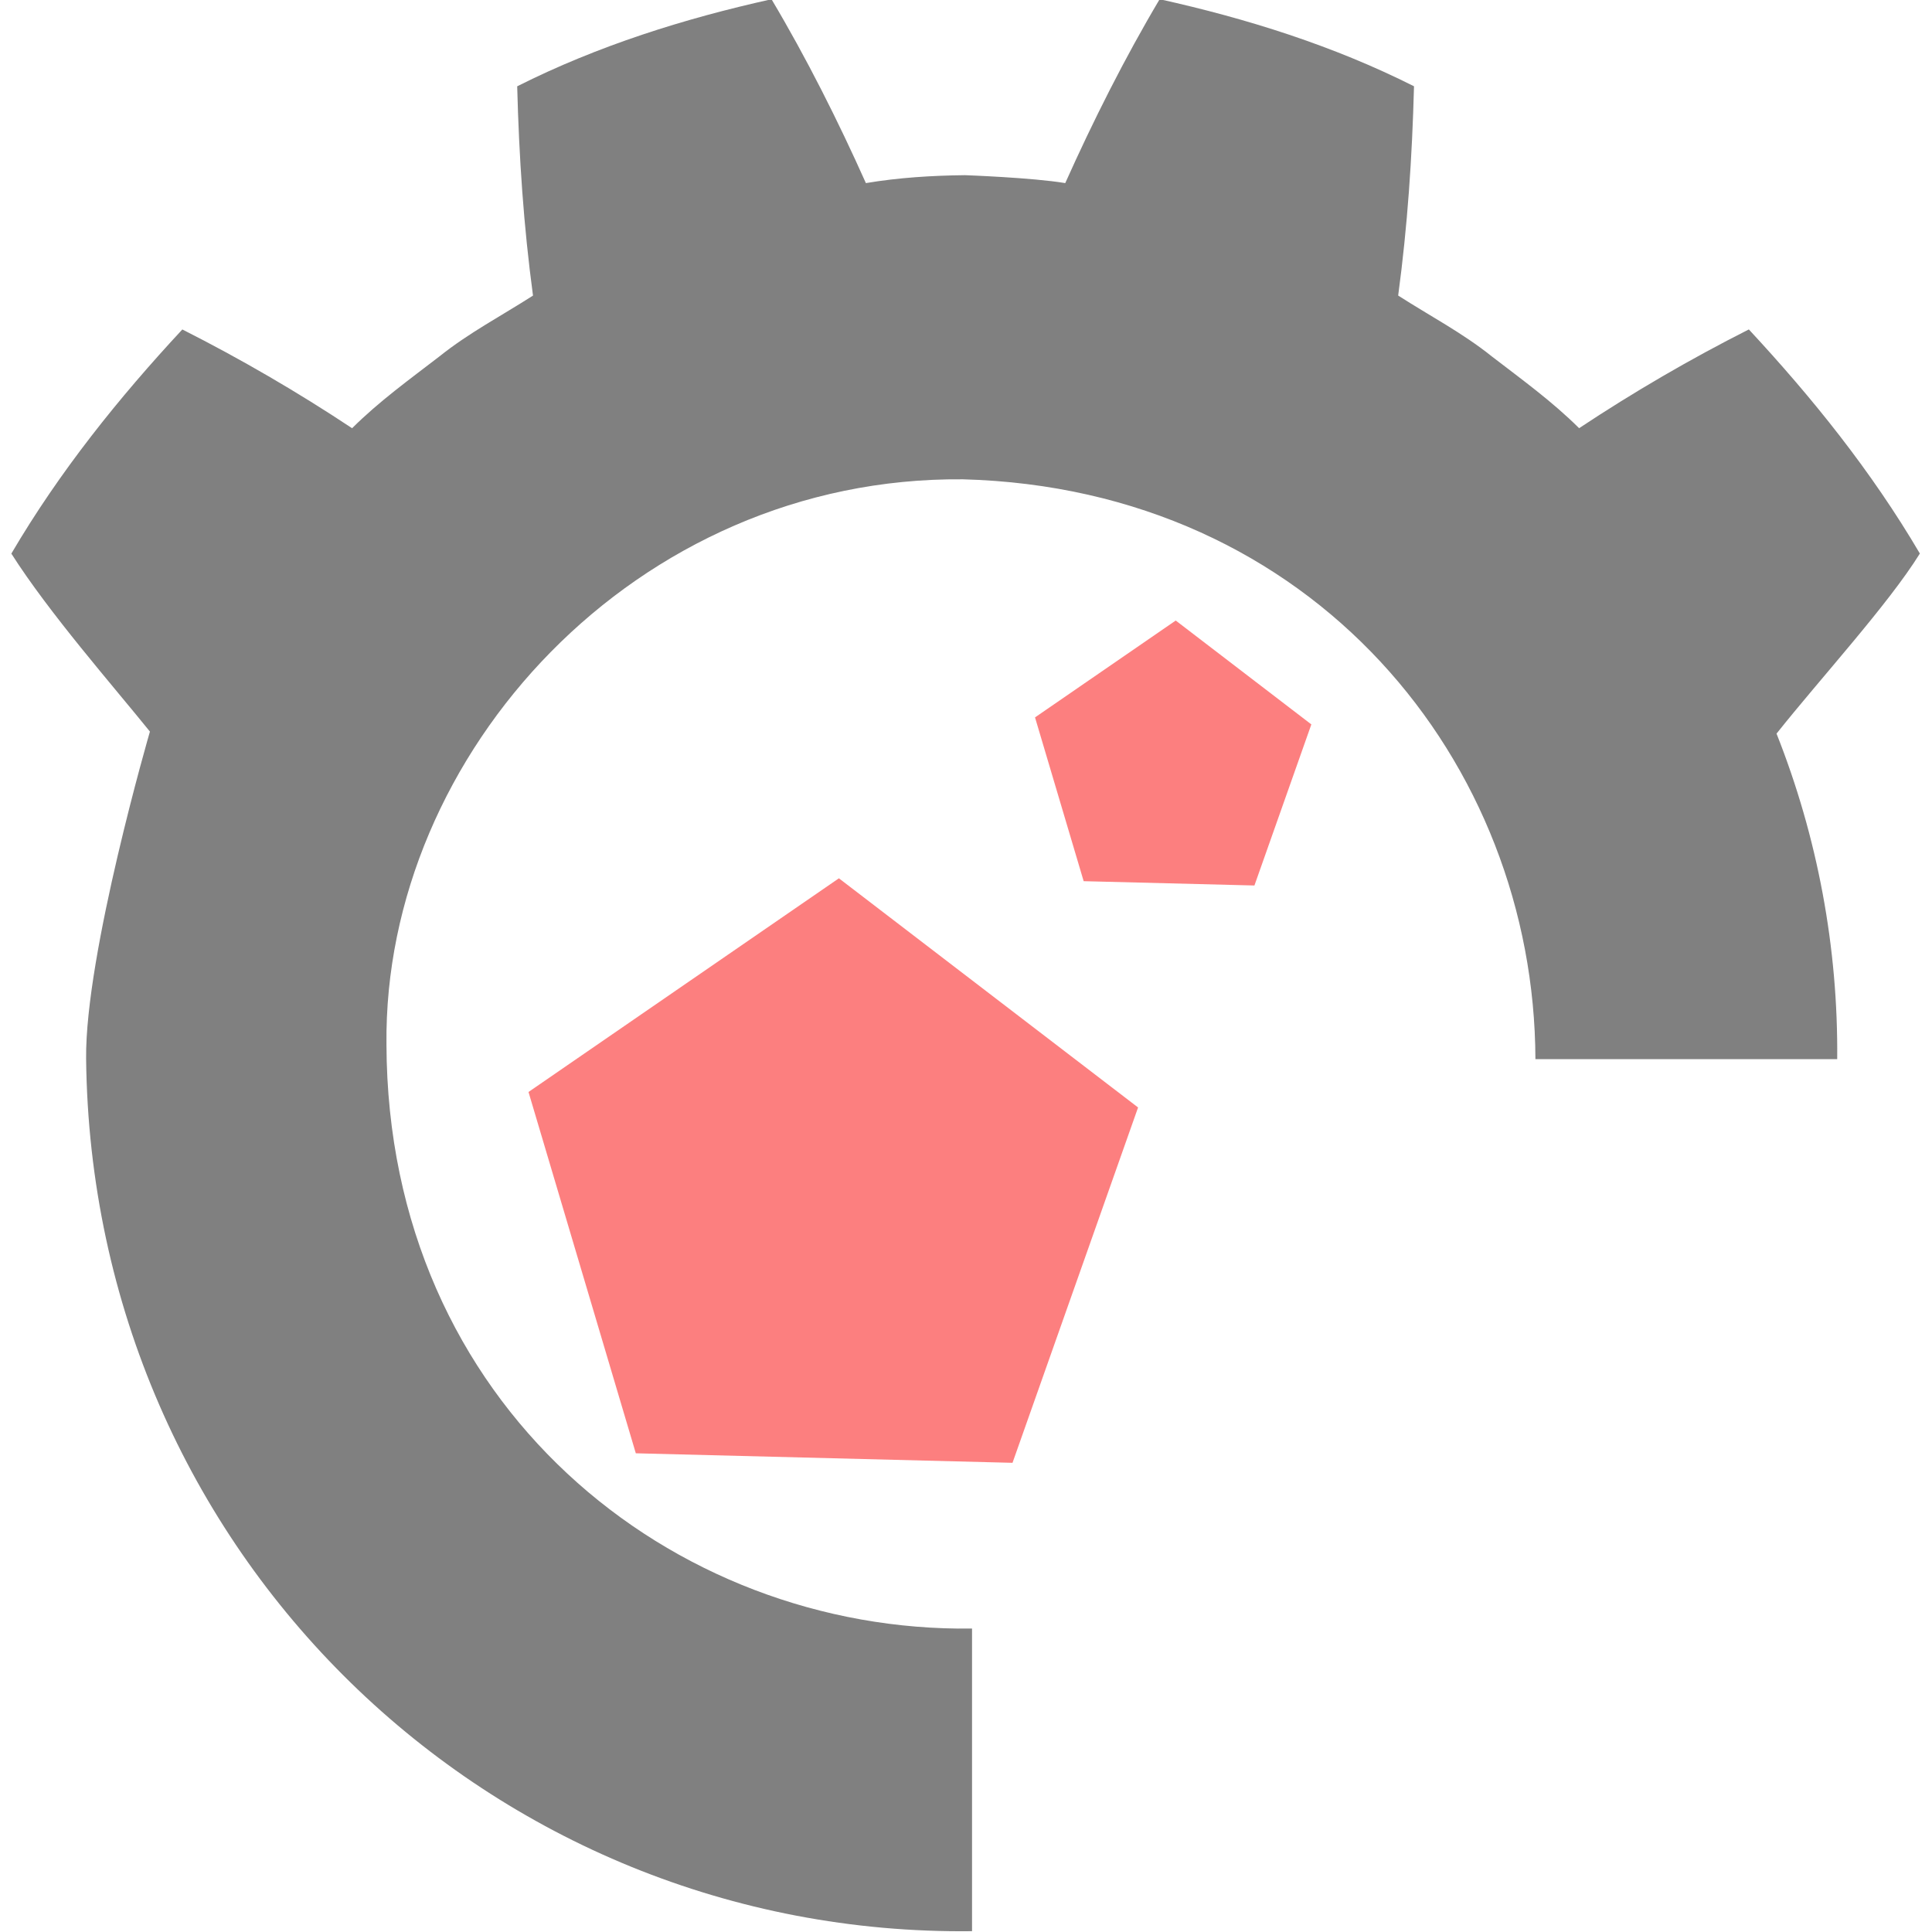
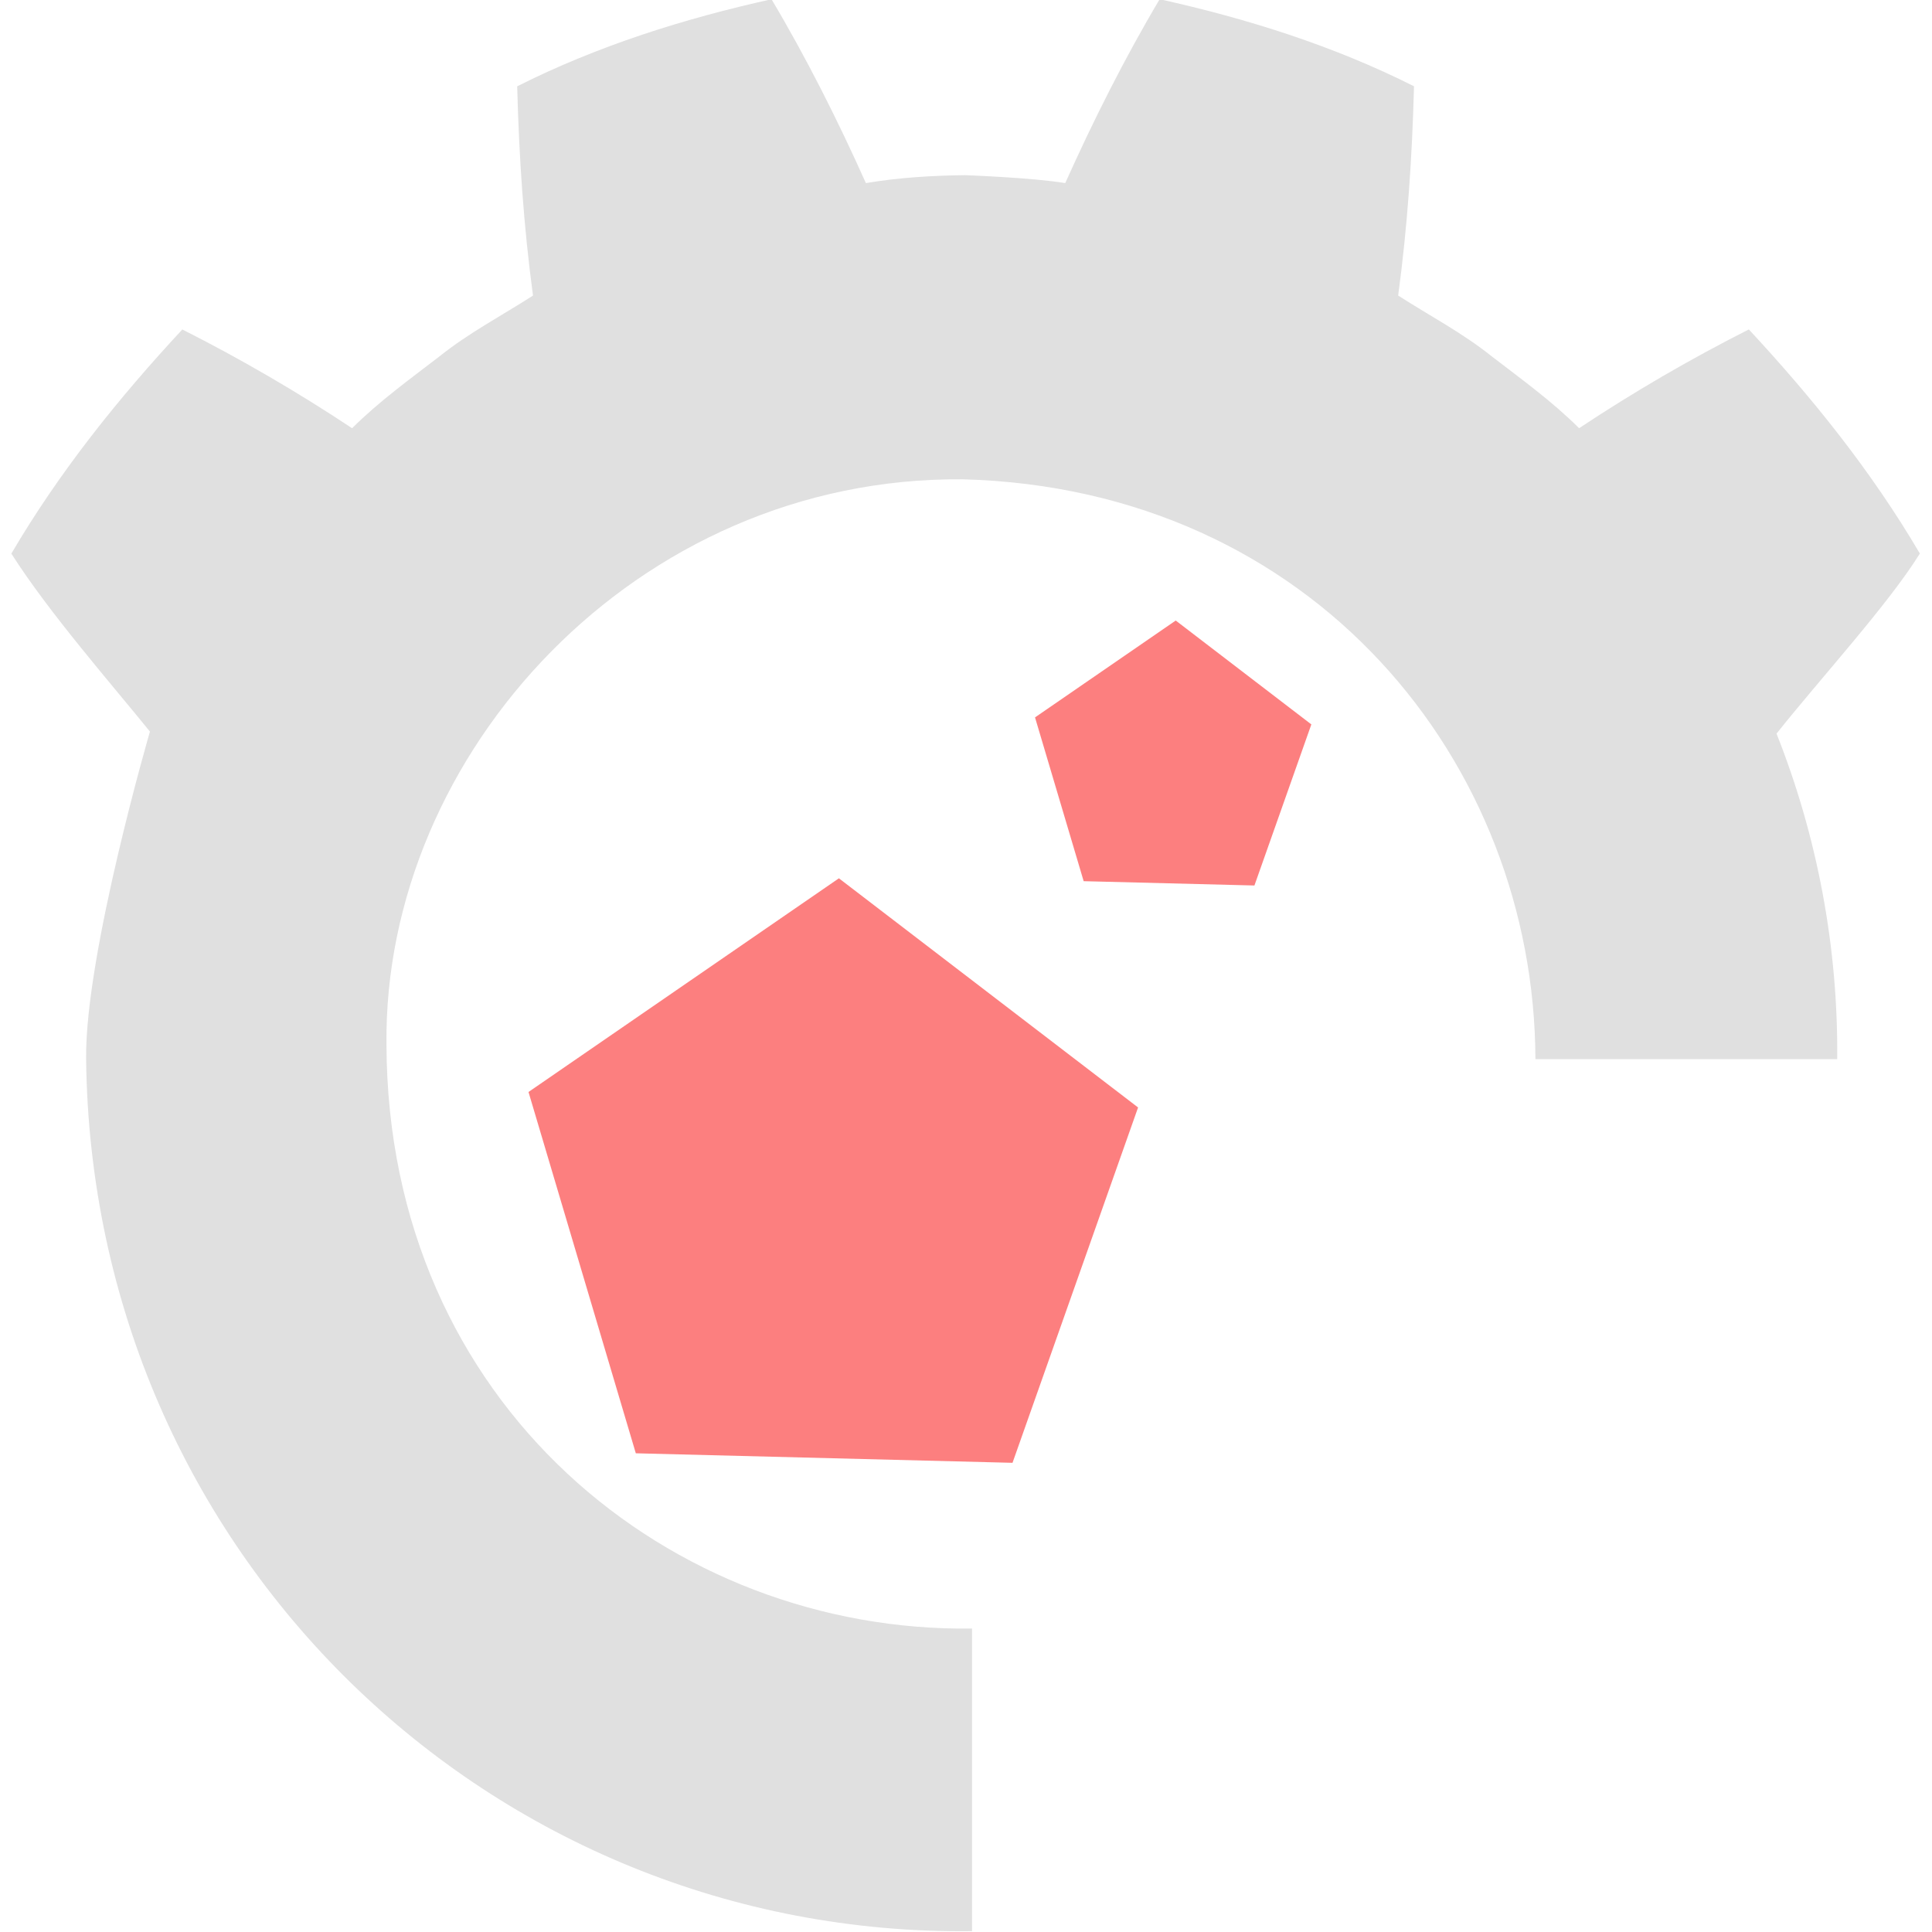
<svg xmlns="http://www.w3.org/2000/svg" width="16" height="16" viewBox="0 0 4.233 4.233">
-   <path d="M310.25 230.032c-2.61.58-5.191 1.388-7.611 2.606.055 2.137.193 4.185.473 6.264-.94.603-1.928 1.12-2.805 1.824-.892.686-1.803 1.343-2.61 2.146a50 50 0 0 0-5.081-2.956c-1.897 2.041-3.67 4.244-5.118 6.709 1.138 1.787 3.017 3.926 4.148 5.327 0 0-1.942 6.668-1.91 9.79.16 14.811 12.116 26.287 26.517 26.116V278.8c-8.975.121-17.492-6.669-17.527-17.478-.097-8.707 7.475-17.007 17.251-16.921 10.505.28 17.112 8.486 17.139 17.355h9.033a25.8 25.8 0 0 0-1.816-9.743c1.306-1.644 3.342-3.863 4.29-5.39-1.448-2.464-3.222-4.667-5.119-6.708a50 50 0 0 0-5.08 2.956c-.808-.803-1.718-1.46-2.61-2.146-.878-.705-1.868-1.221-2.806-1.824.28-2.08.418-4.127.474-6.264-2.42-1.218-5.002-2.026-7.613-2.606-1.042 1.752-1.995 3.649-2.826 5.504-.984-.165-3.001-.237-3.001-.237-.993.011-1.981.072-2.966.237-.83-1.855-1.782-3.752-2.826-5.504" style="fill:gray;fill-opacity:1;stroke-width:.265" transform="translate(-21.02 -16.84)scale(.0732)" />
+   <path d="M310.25 230.032c-2.61.58-5.191 1.388-7.611 2.606.055 2.137.193 4.185.473 6.264-.94.603-1.928 1.12-2.805 1.824-.892.686-1.803 1.343-2.61 2.146a50 50 0 0 0-5.081-2.956c-1.897 2.041-3.67 4.244-5.118 6.709 1.138 1.787 3.017 3.926 4.148 5.327 0 0-1.942 6.668-1.91 9.79.16 14.811 12.116 26.287 26.517 26.116V278.8c-8.975.121-17.492-6.669-17.527-17.478-.097-8.707 7.475-17.007 17.251-16.921 10.505.28 17.112 8.486 17.139 17.355h9.033a25.8 25.8 0 0 0-1.816-9.743c1.306-1.644 3.342-3.863 4.29-5.39-1.448-2.464-3.222-4.667-5.119-6.708a50 50 0 0 0-5.08 2.956c-.808-.803-1.718-1.46-2.61-2.146-.878-.705-1.868-1.221-2.806-1.824.28-2.08.418-4.127.474-6.264-2.42-1.218-5.002-2.026-7.613-2.606-1.042 1.752-1.995 3.649-2.826 5.504-.984-.165-3.001-.237-3.001-.237-.993.011-1.981.072-2.966.237-.83-1.855-1.782-3.752-2.826-5.504" style="fill:#e0e0e0;fill-opacity:1;stroke-width:.265" transform="translate(-21.02 -16.84)scale(.0732)" />
  <path d="m323.47 270.928-4.869-.123-1.387-4.67 4.012-2.762 3.867 2.962z" style="fill:#fc7f7f;fill-opacity:1;stroke:none;stroke-width:.265" transform="translate(-52.613 -42.72)scale(.16951)" />
  <path d="m323.47 270.928-4.869-.123-1.387-4.67 4.012-2.762 3.867 2.962z" style="fill:#fc7f7f;fill-opacity:1;stroke:none;stroke-width:.265" transform="translate(-22.107 -18.878)scale(.07684)" />
</svg>
